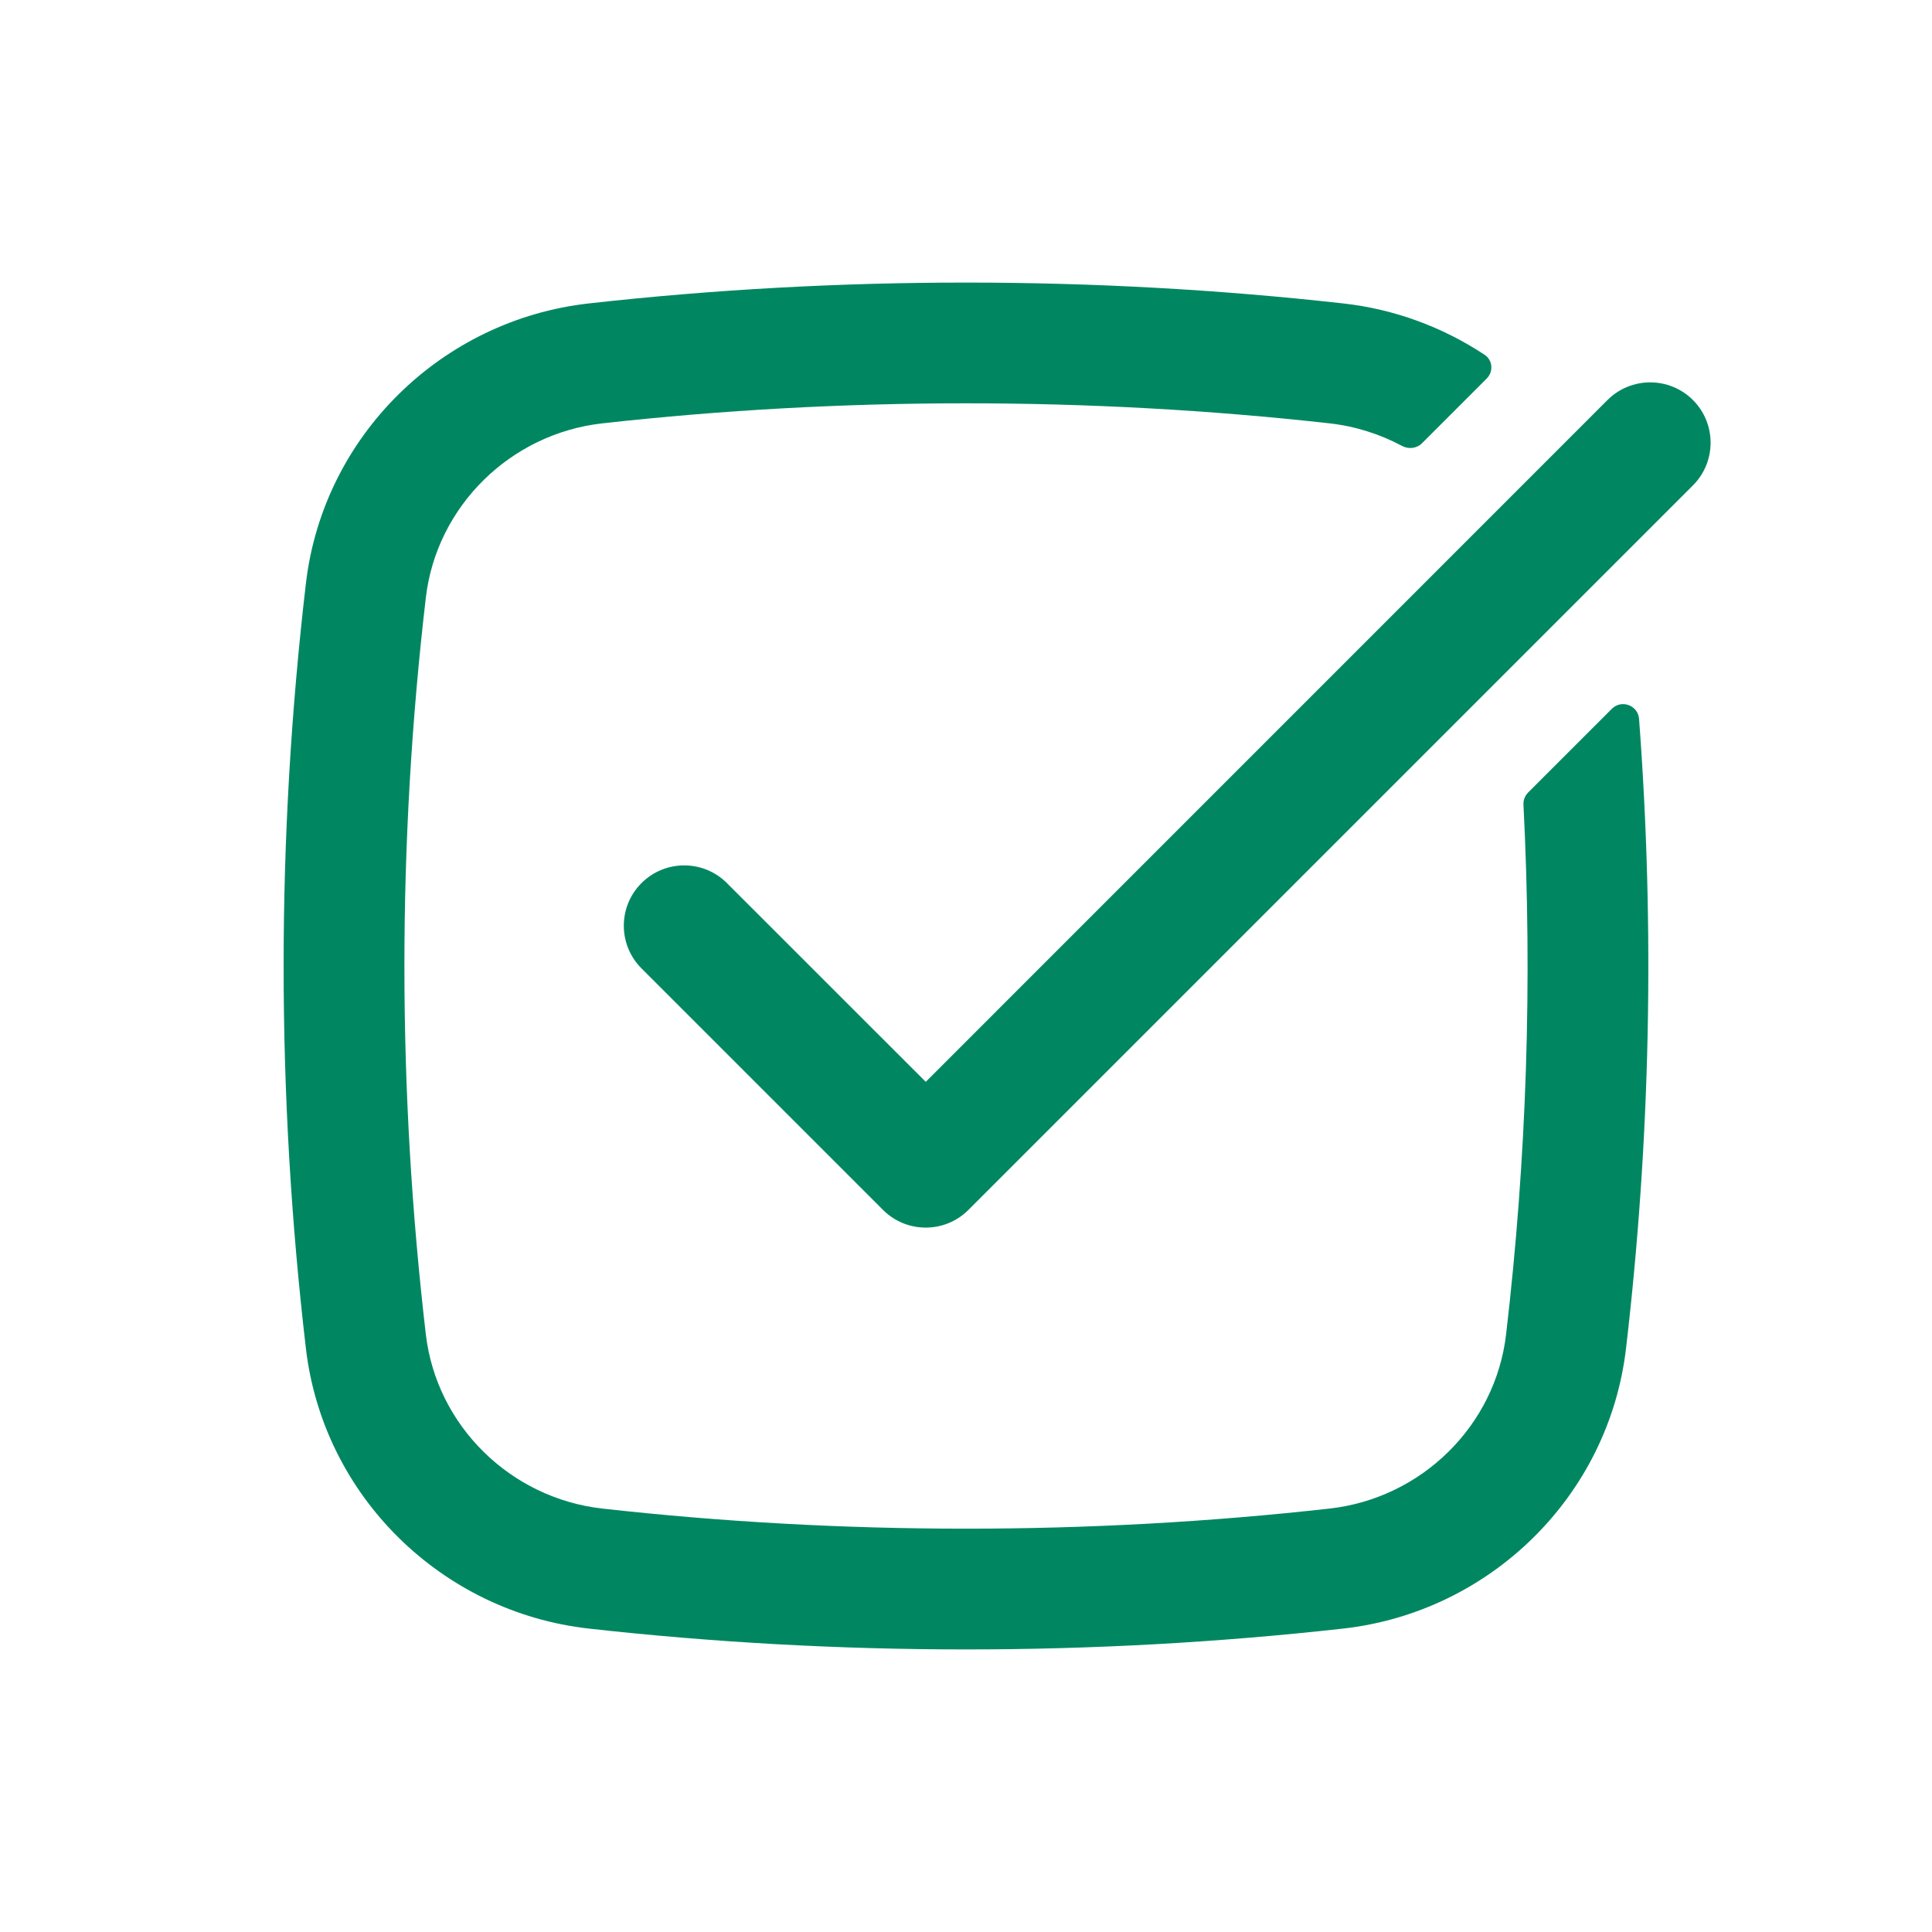
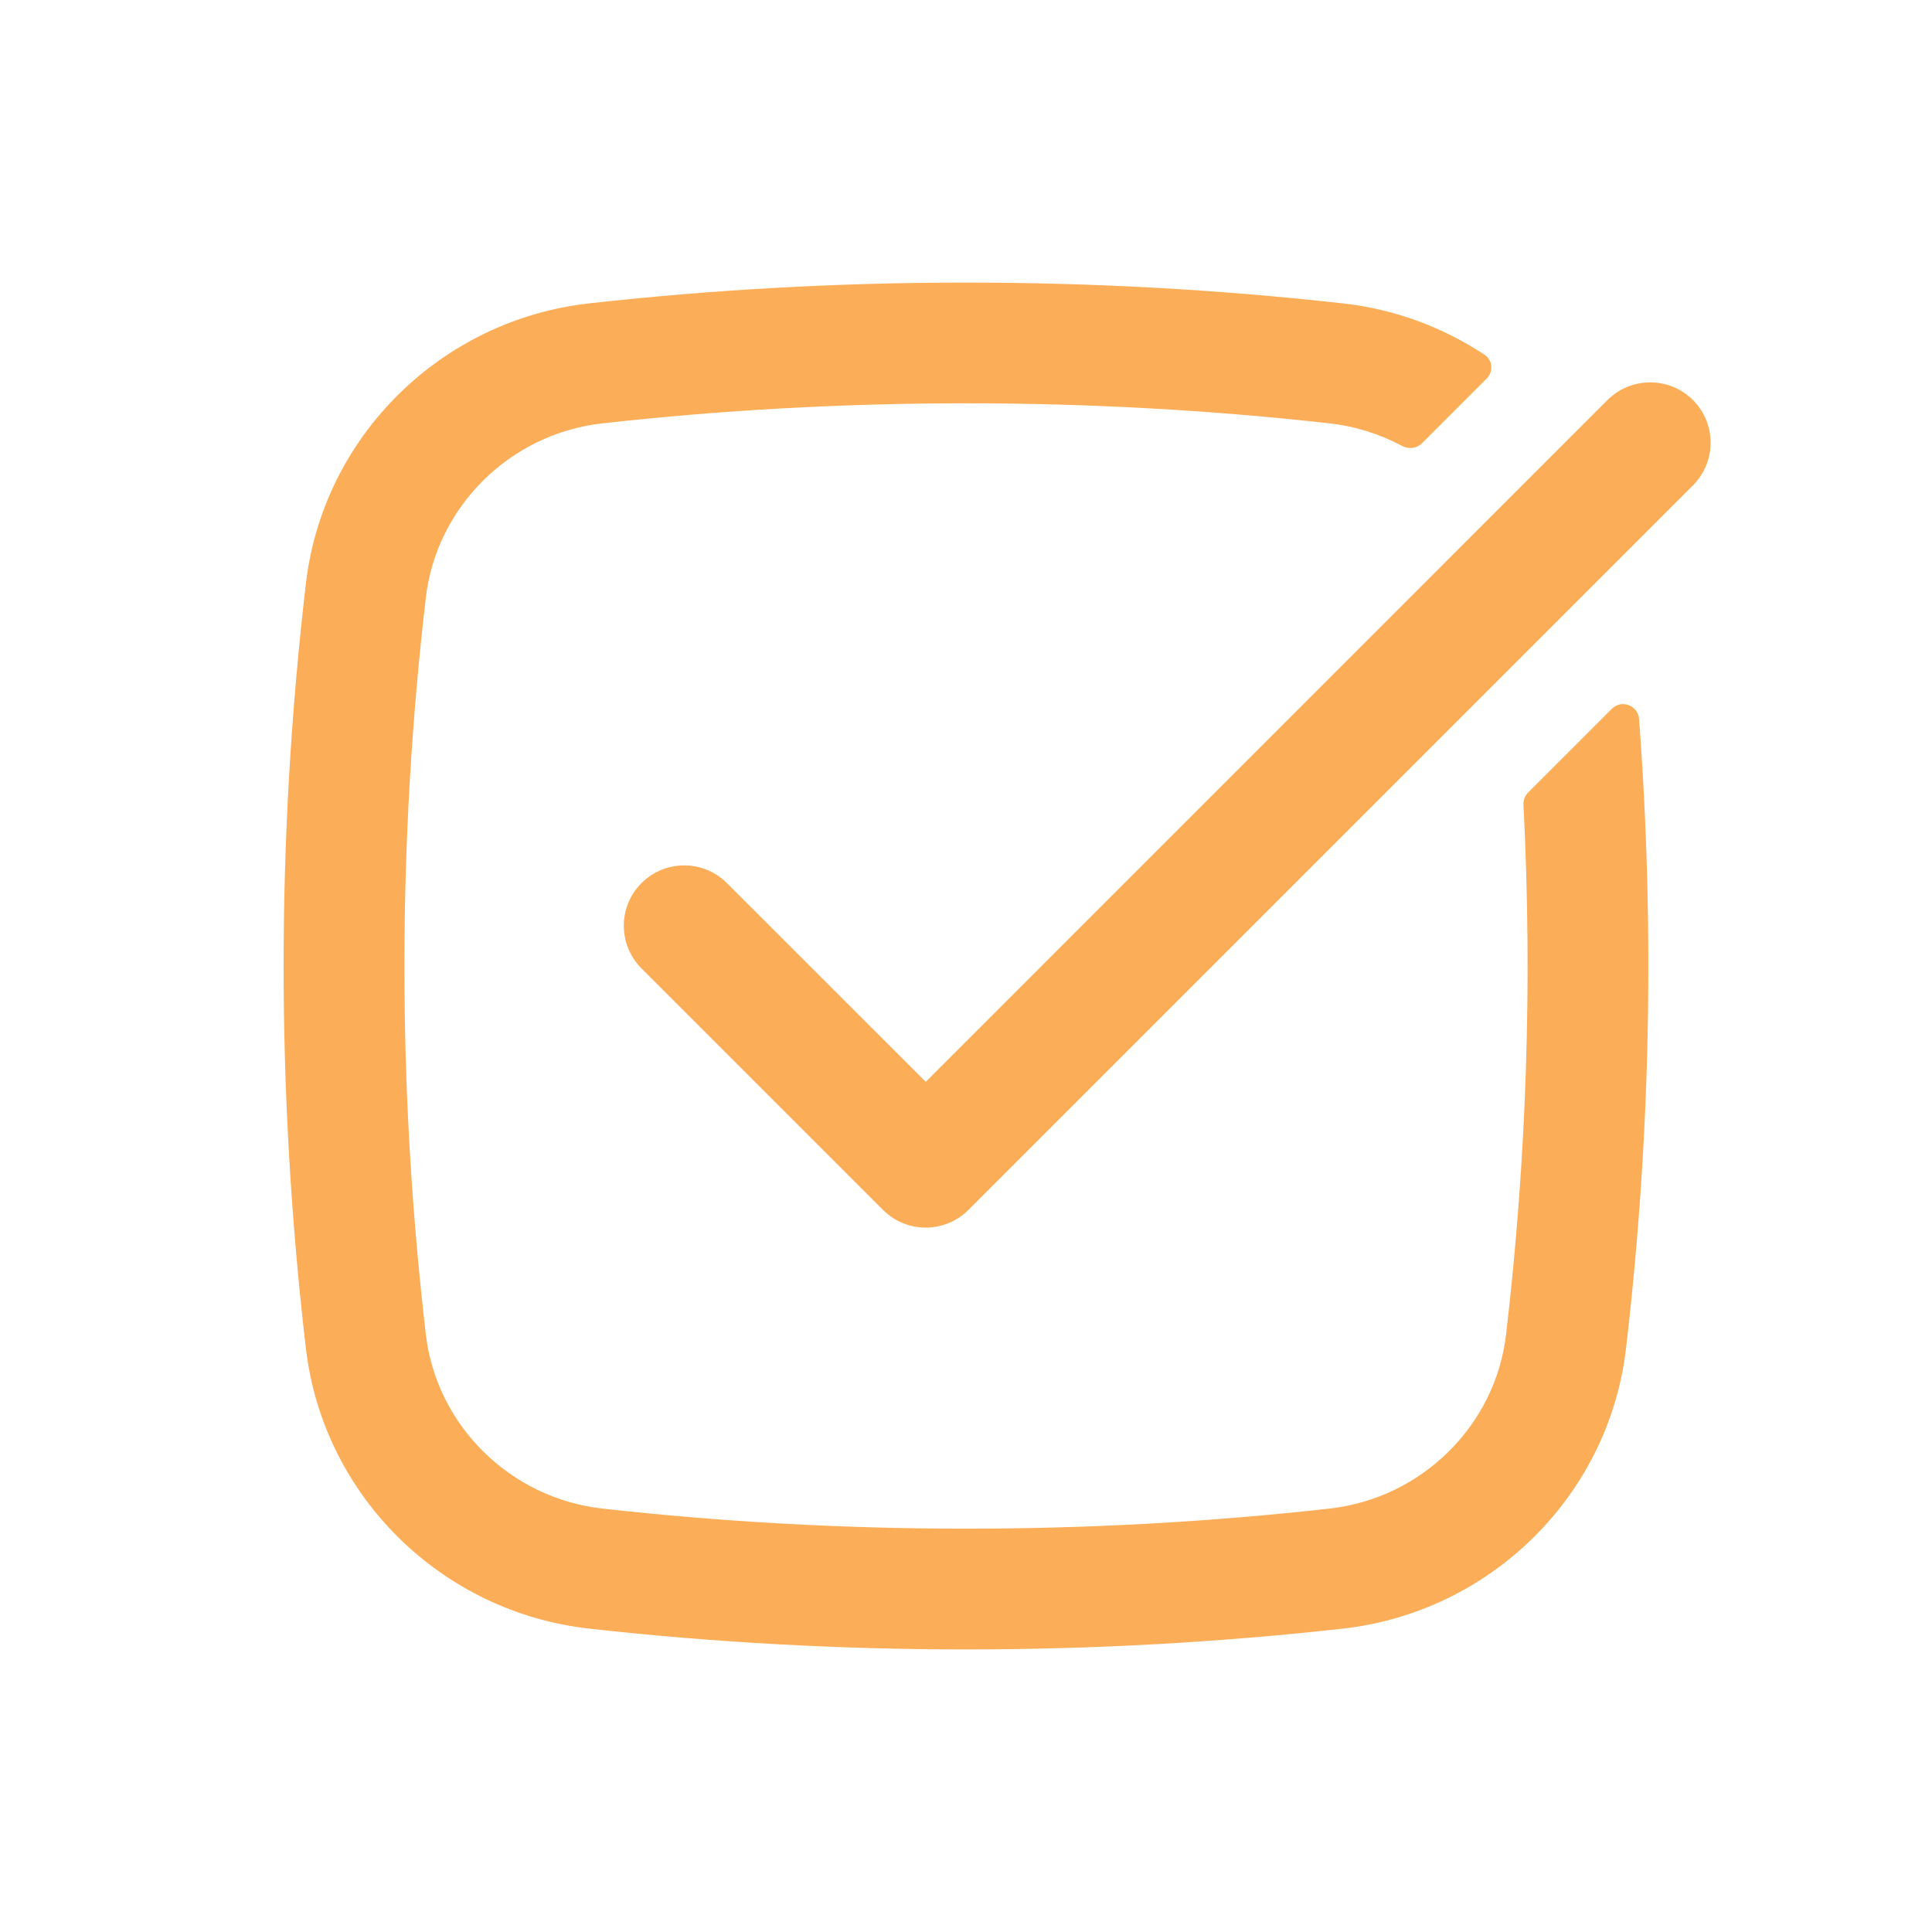
<svg xmlns="http://www.w3.org/2000/svg" width="24" height="24" viewBox="0 0 24 24" fill="none">
-   <path d="M7.483 5.259C6.339 5.387 5.423 6.29 5.29 7.423C4.935 10.464 4.935 13.536 5.29 16.577C5.423 17.709 6.339 18.612 7.483 18.74C10.46 19.073 13.54 19.073 16.516 18.74C17.661 18.612 18.577 17.709 18.709 16.577C18.965 14.392 19.037 12.191 18.925 9.997C18.922 9.94 18.943 9.885 18.983 9.845L20.022 8.806C20.142 8.685 20.348 8.761 20.361 8.93C20.557 11.535 20.503 14.154 20.199 16.751C19.984 18.588 18.509 20.027 16.683 20.231C13.595 20.576 10.404 20.576 7.316 20.231C5.49 20.027 4.015 18.588 3.8 16.751C3.431 13.594 3.431 10.405 3.8 7.248C4.015 5.411 5.49 3.973 7.316 3.769C10.404 3.424 13.595 3.424 16.683 3.769C17.326 3.84 17.926 4.066 18.442 4.407C18.544 4.474 18.554 4.617 18.468 4.703L17.665 5.506C17.599 5.572 17.497 5.583 17.416 5.539C17.142 5.393 16.838 5.295 16.516 5.259C13.54 4.927 10.46 4.927 7.483 5.259Z" fill="#008761" />
-   <path d="M21.03 6.03C21.323 5.737 21.323 5.262 21.03 4.969C20.737 4.677 20.262 4.677 19.969 4.969L11.5 13.439L9.03 10.97C8.737 10.677 8.262 10.677 7.969 10.97C7.676 11.262 7.676 11.737 7.969 12.03L10.969 15.03C11.262 15.323 11.737 15.323 12.03 15.03L21.03 6.03Z" fill="#008761" />
+   <path d="M7.483 5.259C6.339 5.387 5.423 6.29 5.29 7.423C4.935 10.464 4.935 13.536 5.29 16.577C5.423 17.709 6.339 18.612 7.483 18.74C10.46 19.073 13.54 19.073 16.516 18.74C17.661 18.612 18.577 17.709 18.709 16.577C18.965 14.392 19.037 12.191 18.925 9.997C18.922 9.94 18.943 9.885 18.983 9.845L20.022 8.806C20.142 8.685 20.348 8.761 20.361 8.93C20.557 11.535 20.503 14.154 20.199 16.751C19.984 18.588 18.509 20.027 16.683 20.231C13.595 20.576 10.404 20.576 7.316 20.231C5.49 20.027 4.015 18.588 3.8 16.751C3.431 13.594 3.431 10.405 3.8 7.248C4.015 5.411 5.49 3.973 7.316 3.769C10.404 3.424 13.595 3.424 16.683 3.769C17.326 3.84 17.926 4.066 18.442 4.407C18.544 4.474 18.554 4.617 18.468 4.703L17.665 5.506C17.599 5.572 17.497 5.583 17.416 5.539C17.142 5.393 16.838 5.295 16.516 5.259C13.54 4.927 10.46 4.927 7.483 5.259Z" fill="#FCAD58" />
+   <path d="M21.03 6.03C21.323 5.737 21.323 5.262 21.03 4.969C20.737 4.677 20.262 4.677 19.969 4.969L11.5 13.439L9.03 10.97C8.737 10.677 8.262 10.677 7.969 10.97C7.676 11.262 7.676 11.737 7.969 12.03L10.969 15.03C11.262 15.323 11.737 15.323 12.03 15.03L21.03 6.03Z" fill="#FCAD58" />
</svg>
